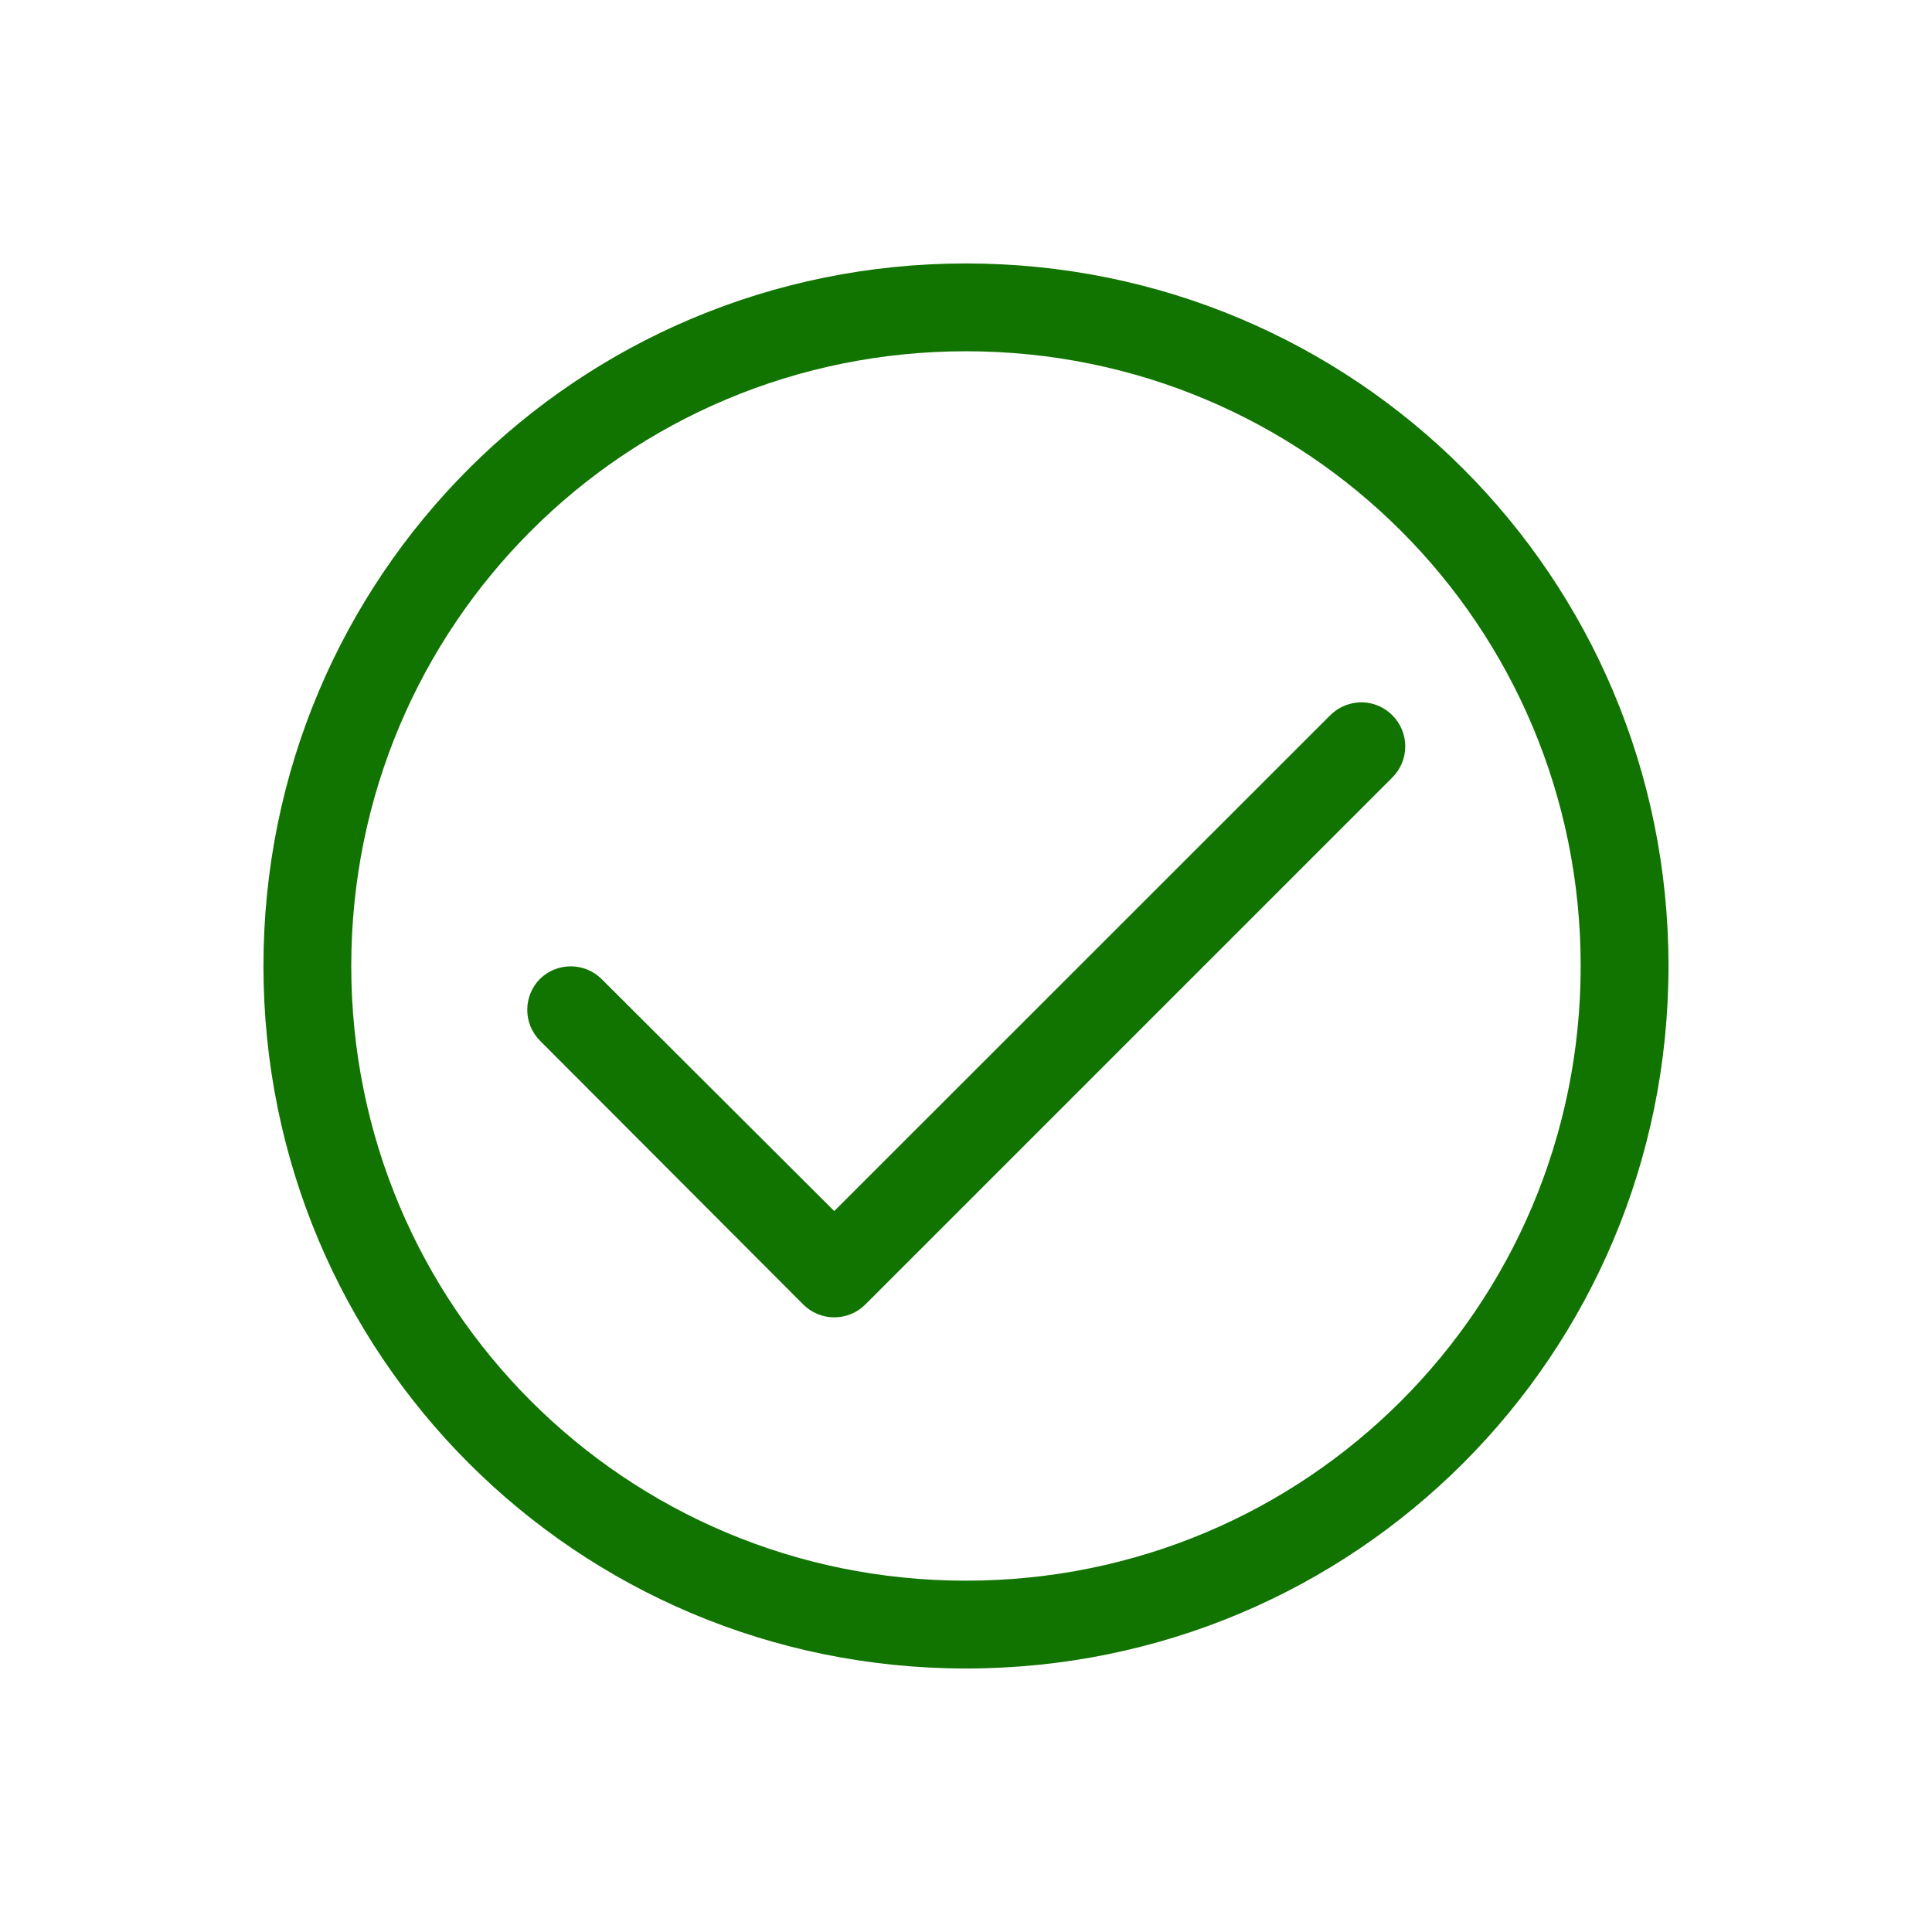
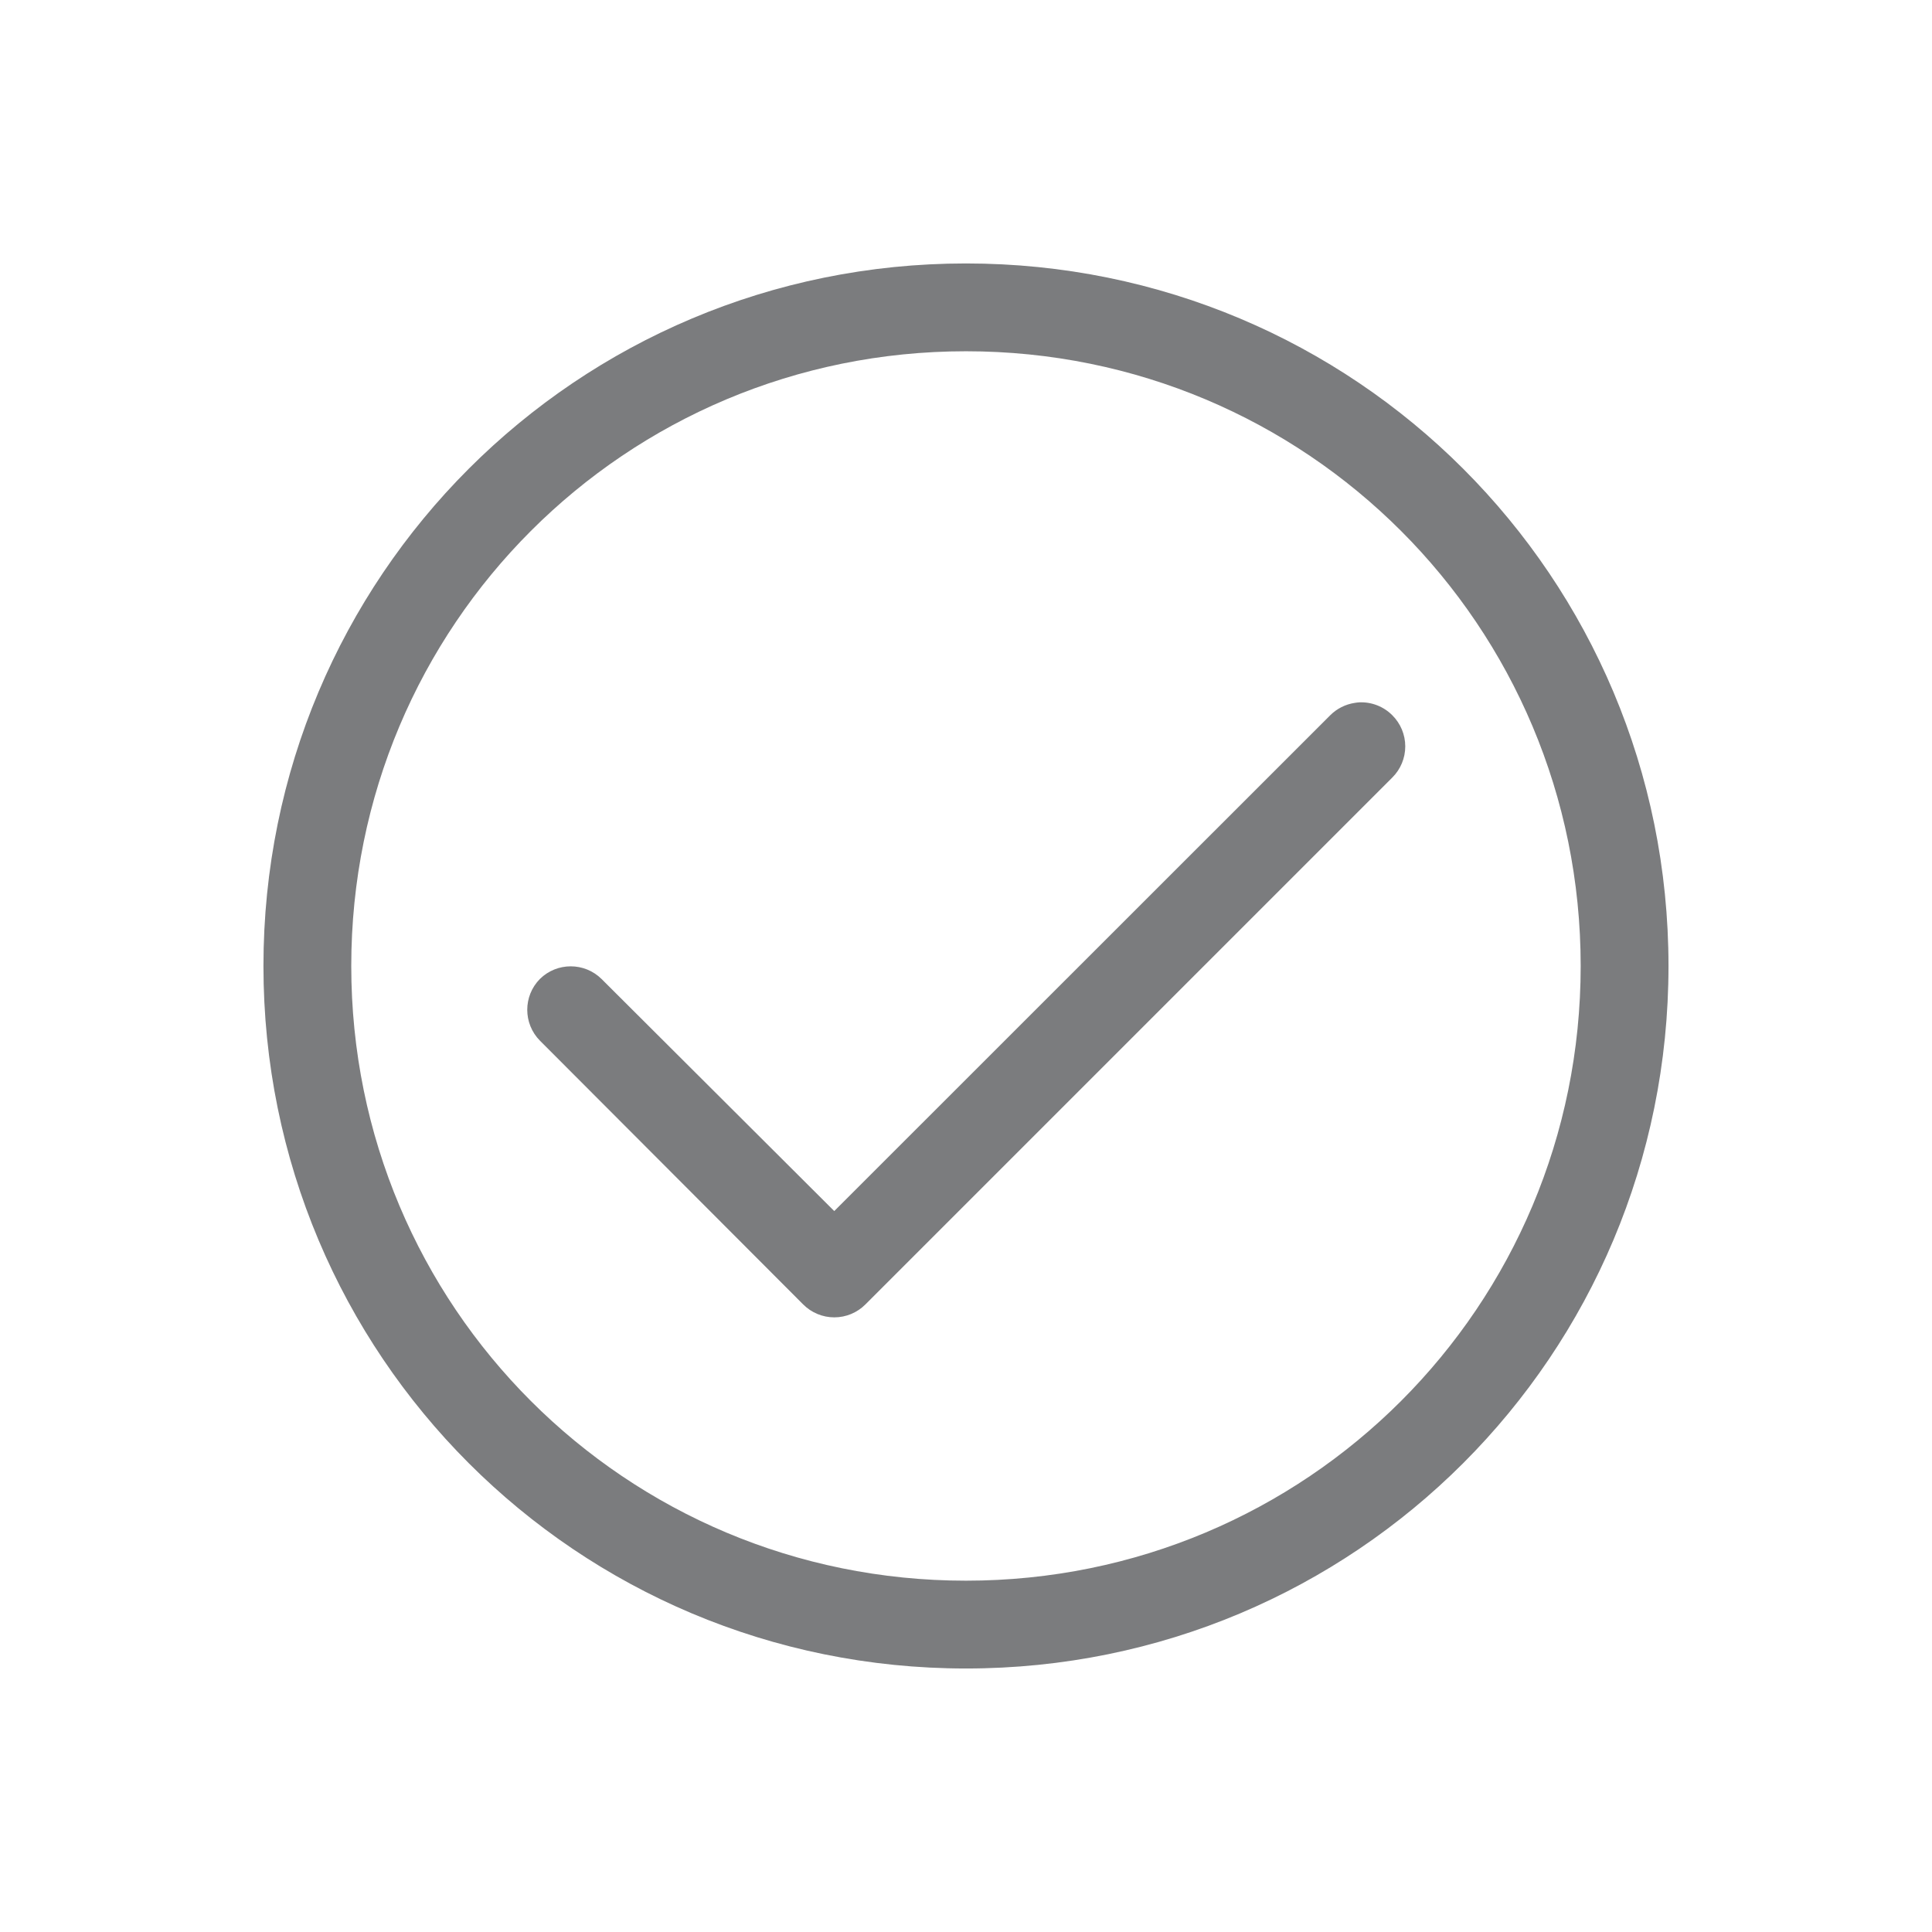
<svg xmlns="http://www.w3.org/2000/svg" id="svg846" version="1.1" viewBox="0 0 5.821 5.821" height="22" width="22">
  <defs id="defs840" />
  <style type="text/css" id="current-color-scheme">
      .ColorScheme-Text {
        color:#7B7C7E;
      }
      .ColorScheme-Background{
        color:#EFF0F1;
      }
      .ColorScheme-Highlight{
        color:#3DAEE6;
      }
     .ColorScheme-NegativeText {
            color:#da4453;
        }
      .ColorScheme-NeutralText {
        color:#f67400;
      }
      .ColorScheme-PositiveText {
        color:#117400;
      }</style>
  <g transform="translate(0,-291.1791)" id="layer1">
    <g id="22-22-update-none">
      <rect style="opacity:0.003;fill:#000000;fill-opacity:1;stroke:none;stroke-width:0.108;stroke-miterlimit:4;stroke-dasharray:none;stroke-opacity:1" id="rect1396" width="5.821" height="5.821" x="0" y="291.179" ry="1.2988289e-06" />
-       <path id="rect863" style="opacity:1;fill:currentColor" d="M 11 3 C 6.568 3 3 6.568 3 11 C 3 15.432 6.568 19 11 19 C 15.432 19 19 15.432 19 11 C 19 6.568 15.432 3 11 3 z M 11 4 C 14.878 4 18 7.122 18 11 C 18 14.878 14.878 18 11 18 C 7.122 18 4 14.878 4 11 C 4 7.122 7.122 4 11 4 z M 15.479 7.998 A 0.5 0.5 0 0 0 15.428 8.004 A 0.5 0.5 0 0 0 15.148 8.145 L 9.5 13.791 L 6.85 11.148 A 0.5 0.5 0 0 0 6.148 11.148 A 0.5 0.5 0 0 0 6.148 11.85 L 9.146 14.854 A 0.5 0.5 0 0 0 9.855 14.854 L 15.855 8.854 A 0.5 0.5 0 0 0 15.855 8.145 A 0.5 0.5 0 0 0 15.479 7.998 z " transform="matrix(0.2645833,0,0,0.2645833,0,291.1791)" class="ColorScheme-PositiveText" />
+       <path id="rect863" style="opacity:1;fill:currentColor" d="M 11 3 C 6.568 3 3 6.568 3 11 C 3 15.432 6.568 19 11 19 C 15.432 19 19 15.432 19 11 C 19 6.568 15.432 3 11 3 z M 11 4 C 14.878 4 18 7.122 18 11 C 18 14.878 14.878 18 11 18 C 7.122 18 4 14.878 4 11 C 4 7.122 7.122 4 11 4 z M 15.479 7.998 A 0.5 0.5 0 0 0 15.428 8.004 A 0.5 0.5 0 0 0 15.148 8.145 L 9.5 13.791 L 6.85 11.148 A 0.5 0.5 0 0 0 6.148 11.148 A 0.5 0.5 0 0 0 6.148 11.85 L 9.146 14.854 A 0.5 0.5 0 0 0 9.855 14.854 L 15.855 8.854 A 0.5 0.5 0 0 0 15.855 8.145 A 0.5 0.5 0 0 0 15.479 7.998 z " transform="matrix(0.2645833,0,0,0.2645833,0,291.1791)" class="ColorScheme-Text" />
    </g>
    <g id="update-none" transform="matrix(1.454546,0,0,1.454546,0,-126.5335)">
      <rect style="opacity:0.003;fill:#000000;fill-opacity:1;stroke:none;stroke-width:0.108;stroke-miterlimit:4;stroke-dasharray:none;stroke-opacity:1" id="rect1396-6" width="5.821" height="5.821" x="0" y="291.179" ry="1.2988289e-06" />
-       <path id="path915" style="opacity:1;fill:currentColor" d="M 16 26 C 9.352 26 4 31.352 4 38 C 4 44.648 9.352 50 16 50 C 22.648 50 28 44.648 28 38 C 28 31.352 22.648 26 16 26 z M 16 27 C 22.094 27 27 31.906 27 38 C 27 44.094 22.094 49 16 49 C 9.906 49 5 44.094 5 38 C 5 31.906 9.906 27 16 27 z M 23.283 33.102 C 23.161 33.113 23.046 33.165 22.961 33.252 L 14.307 41.895 L 9.668 37.246 C 9.473 37.05 9.154 37.05 8.959 37.246 C 8.763 37.442 8.763 37.76 8.959 37.955 L 11 40 L 13.951 42.959 C 14.147 43.155 14.465 43.155 14.66 42.959 L 23.658 33.961 C 23.855 33.765 23.855 33.447 23.658 33.252 C 23.56 33.151 23.424 33.096 23.283 33.102 z " transform="matrix(0.181901,0,0,0.181901,0,287.1773)" class="ColorScheme-PositiveText" />
+       <path id="path915" style="opacity:1;fill:currentColor" d="M 16 26 C 9.352 26 4 31.352 4 38 C 4 44.648 9.352 50 16 50 C 22.648 50 28 44.648 28 38 C 28 31.352 22.648 26 16 26 z M 16 27 C 22.094 27 27 31.906 27 38 C 27 44.094 22.094 49 16 49 C 9.906 49 5 44.094 5 38 C 5 31.906 9.906 27 16 27 z M 23.283 33.102 C 23.161 33.113 23.046 33.165 22.961 33.252 L 14.307 41.895 L 9.668 37.246 C 9.473 37.05 9.154 37.05 8.959 37.246 C 8.763 37.442 8.763 37.76 8.959 37.955 L 11 40 L 13.951 42.959 C 14.147 43.155 14.465 43.155 14.66 42.959 L 23.658 33.961 C 23.855 33.765 23.855 33.447 23.658 33.252 C 23.56 33.151 23.424 33.096 23.283 33.102 z " transform="matrix(0.181901,0,0,0.181901,0,287.1773)" class="ColorScheme-Text" />
    </g>
    <g id="update-high">
      <rect style="opacity:0.003;fill:#000000;fill-opacity:1;stroke:none;stroke-width:0.157;stroke-miterlimit:4;stroke-dasharray:none;stroke-opacity:1" id="rect1396-6-9" width="8.467" height="8.467" x="8.467" y="297" ry="1.8892064e-06" />
      <ellipse class="ColorScheme-NegativeText" style="fill:currentColor;stroke-width:1.455" id="circle848" cx="14.684" cy="303.218" rx="1.191" ry="1.191" />
      <path class="ColorScheme-Text" style="opacity:1;fill:currentColor;fill-opacity:1;stroke-width:1.455" d="m 48,26 c -4.015,0.003 -7.762,2.014 -9.984,5.357 l 0.725,0.725 C 40.758,28.92 44.249,27.004 48,27 c 5.478,0.004 10.117,4.042 10.881,9.467 L 56.414,34 55.707,34.707 59,38 59.957,38.957 C 59.984,38.639 59.998,38.319 60,38 60,31.373 54.627,26 48,26 Z M 36.043,37.043 C 36.016,37.361 36.002,37.681 36,38 c 0,6.627 5.373,12 12,12 1.254,-10e-4 2.474,-0.22 3.637,-0.592 -0.256,-0.252 -0.486,-0.529 -0.688,-0.826 C 50,48.848 49.011,48.999 48,49 42.522,48.992 37.883,44.958 37.119,39.533 L 39.586,42 40.293,41.293 37,38 Z" transform="matrix(0.2645833,0,0,0.2645833,0,291.1791)" id="path845-3-5" />
    </g>
    <g id="22-22-update-high">
      <rect style="opacity:0.003;fill:#000000;fill-opacity:1;stroke:none;stroke-width:0.108;stroke-miterlimit:4;stroke-dasharray:none;stroke-opacity:1" id="rect1396-3" width="5.821" height="5.821" x="5.821" y="291.179" ry="1.2988288e-06" />
      <path class="ColorScheme-Text" style="fill:currentColor;stroke-width:1" d="m 33,3 c -3.191,0.004 -6.075,1.903 -7.338,4.834 l 0.77,0.77 C 27.438,5.842 30.061,4.004 33,4 c 3.242,0.004 6.057,2.234 6.803,5.389 L 38.707,8.293 38,9 l 2,2 0.936,0.936 C 40.975,11.625 40.997,11.313 41,11 41,6.582 37.418,3 33,3 Z m -7.936,7.064 C 25.025,10.375 25.003,10.687 25,11 c 0,4.418 3.582,8 8,8 0.699,-0.004 1.394,-0.099 2.068,-0.283 C 34.824,18.455 34.617,18.161 34.451,17.844 33.974,17.946 33.488,17.999 33,18 c -3.242,-0.004 -6.057,-2.234 -6.803,-5.389 l 1.217,1.217 0.707,-0.707 L 26,11 Z" transform="matrix(0.2645833,0,0,0.2645833,0,291.1791)" id="path5-6" />
      <ellipse class="ColorScheme-NegativeText" style="opacity:1;fill:currentColor;fill-opacity:1;stroke:none;stroke-width:0.635;stroke-miterlimit:4;stroke-dasharray:none;stroke-opacity:1" id="path997-6" cx="10.054" cy="295.412" rx="0.794" ry="0.794" />
    </g>
    <g id="22-22-update-medium" transform="translate(5.820833,1.1816406e-5)">
      <rect style="opacity:0.003;fill:#000000;fill-opacity:1;stroke:none;stroke-width:0.108;stroke-miterlimit:4;stroke-dasharray:none;stroke-opacity:1" id="rect1396-3-1" width="5.821" height="5.821" x="5.821" y="291.179" ry="1.2988288e-06" />
      <path class="ColorScheme-Text" style="fill:currentColor;stroke-width:1" d="m 33,3 c -3.191,0.004 -6.075,1.903 -7.338,4.834 l 0.77,0.77 C 27.438,5.842 30.061,4.004 33,4 c 3.242,0.004 6.057,2.234 6.803,5.389 L 38.707,8.293 38,9 l 2,2 0.936,0.936 C 40.975,11.625 40.997,11.313 41,11 41,6.582 37.418,3 33,3 Z m -7.936,7.064 C 25.025,10.375 25.003,10.687 25,11 c 0,4.418 3.582,8 8,8 0.699,-0.004 1.394,-0.099 2.068,-0.283 C 34.824,18.455 34.617,18.161 34.451,17.844 33.974,17.946 33.488,17.999 33,18 c -3.242,-0.004 -6.057,-2.234 -6.803,-5.389 l 1.217,1.217 0.707,-0.707 L 26,11 Z" transform="matrix(0.2645833,0,0,0.2645833,0,291.1791)" id="path5-6-8" />
      <ellipse class="ColorScheme-NeutralText" style="opacity:1;fill:currentColor" id="path997-6-7" cx="10.054" cy="295.412" rx="0.794" ry="0.794" />
    </g>
    <g id="22-22-update-low" transform="translate(11.64167,1.1816406e-5)">
      <rect style="opacity:0.003;fill:#000000;fill-opacity:1;stroke:none;stroke-width:0.108;stroke-miterlimit:4;stroke-dasharray:none;stroke-opacity:1" id="rect1396-3-2" width="5.821" height="5.821" x="5.821" y="291.179" ry="1.2988288e-06" />
      <path class="ColorScheme-Text" style="fill:currentColor;stroke-width:1" d="m 33,3 c -3.191,0.004 -6.075,1.903 -7.338,4.834 l 0.77,0.77 C 27.438,5.842 30.061,4.004 33,4 c 3.242,0.004 6.057,2.234 6.803,5.389 L 38.707,8.293 38,9 l 2,2 0.936,0.936 C 40.975,11.625 40.997,11.313 41,11 41,6.582 37.418,3 33,3 Z m -7.936,7.064 C 25.025,10.375 25.003,10.687 25,11 c 0,4.418 3.582,8 8,8 0.699,-0.004 1.394,-0.099 2.068,-0.283 C 34.824,18.455 34.617,18.161 34.451,17.844 33.974,17.946 33.488,17.999 33,18 c -3.242,-0.004 -6.057,-2.234 -6.803,-5.389 l 1.217,1.217 0.707,-0.707 L 26,11 Z" transform="matrix(0.2645833,0,0,0.2645833,0,291.1791)" id="path5-6-0" />
      <ellipse class="ColorScheme-Highlight" style="opacity:1;fill:currentColor" id="path997-6-2" cx="10.054" cy="295.412" rx="0.794" ry="0.794" />
    </g>
    <ellipse ry="1.058" rx="0.926" cy="303.085" cx="14.684" id="path844" style="opacity:0;fill:#000000;fill-opacity:1;stroke:none;stroke-width:0.108;stroke-miterlimit:4;stroke-dasharray:none;stroke-opacity:1" />
    <g id="update-medium" transform="translate(8.466666,1.3867578e-5)">
      <rect style="opacity:0.003;fill:#000000;fill-opacity:1;stroke:none;stroke-width:0.157;stroke-miterlimit:4;stroke-dasharray:none;stroke-opacity:1" id="rect1396-6-9-5" width="8.467" height="8.467" x="8.467" y="297" ry="1.8892064e-06" />
      <ellipse class="ColorScheme-NeutralText" style="fill:currentColor;stroke-width:1.455" id="circle848-6" cx="14.684" cy="303.218" rx="1.191" ry="1.191" />
      <path class="ColorScheme-Text" style="opacity:1;fill:currentColor;fill-opacity:1;stroke-width:1.455" d="m 48,26 c -4.015,0.003 -7.762,2.014 -9.984,5.357 l 0.725,0.725 C 40.758,28.92 44.249,27.004 48,27 c 5.478,0.004 10.117,4.042 10.881,9.467 L 56.414,34 55.707,34.707 59,38 59.957,38.957 C 59.984,38.639 59.998,38.319 60,38 60,31.373 54.627,26 48,26 Z M 36.043,37.043 C 36.016,37.361 36.002,37.681 36,38 c 0,6.627 5.373,12 12,12 1.254,-10e-4 2.474,-0.22 3.637,-0.592 -0.256,-0.252 -0.486,-0.529 -0.688,-0.826 C 50,48.848 49.011,48.999 48,49 42.522,48.992 37.883,44.958 37.119,39.533 L 39.586,42 40.293,41.293 37,38 Z" transform="matrix(0.2645833,0,0,0.2645833,0,291.1791)" id="path845-3-5-2" />
    </g>
    <g id="update-low" transform="translate(16.93333,1.3867578e-5)">
      <rect style="opacity:0.003;fill:#000000;fill-opacity:1;stroke:none;stroke-width:0.157;stroke-miterlimit:4;stroke-dasharray:none;stroke-opacity:1" id="rect1396-6-9-1" width="8.467" height="8.467" x="8.467" y="297" ry="1.8892064e-06" />
      <ellipse class="ColorScheme-Highlight" style="fill:currentColor;stroke-width:1.455" id="circle848-2" cx="14.684" cy="303.218" rx="1.191" ry="1.191" />
      <path class="ColorScheme-Text" style="opacity:1;fill:currentColor;fill-opacity:1;stroke-width:1.455" d="m 48,26 c -4.015,0.003 -7.762,2.014 -9.984,5.357 l 0.725,0.725 C 40.758,28.92 44.249,27.004 48,27 c 5.478,0.004 10.117,4.042 10.881,9.467 L 56.414,34 55.707,34.707 59,38 59.957,38.957 C 59.984,38.639 59.998,38.319 60,38 60,31.373 54.627,26 48,26 Z M 36.043,37.043 C 36.016,37.361 36.002,37.681 36,38 c 0,6.627 5.373,12 12,12 1.254,-10e-4 2.474,-0.22 3.637,-0.592 -0.256,-0.252 -0.486,-0.529 -0.688,-0.826 C 50,48.848 49.011,48.999 48,49 42.522,48.992 37.883,44.958 37.119,39.533 L 39.586,42 40.293,41.293 37,38 Z" transform="matrix(0.2645833,0,0,0.2645833,0,291.1791)" id="path845-3-5-7" />
    </g>
  </g>
</svg>
